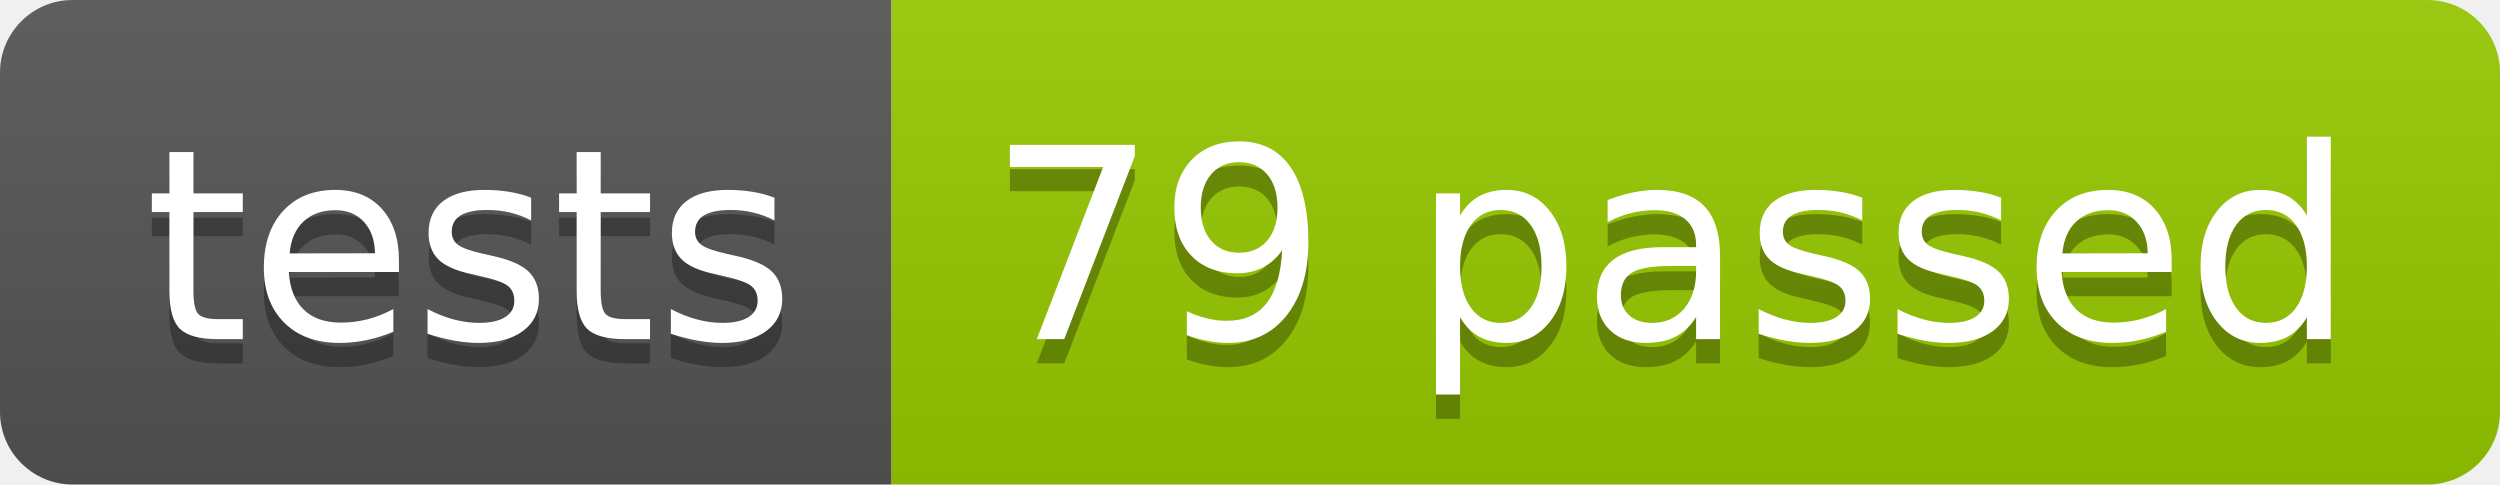
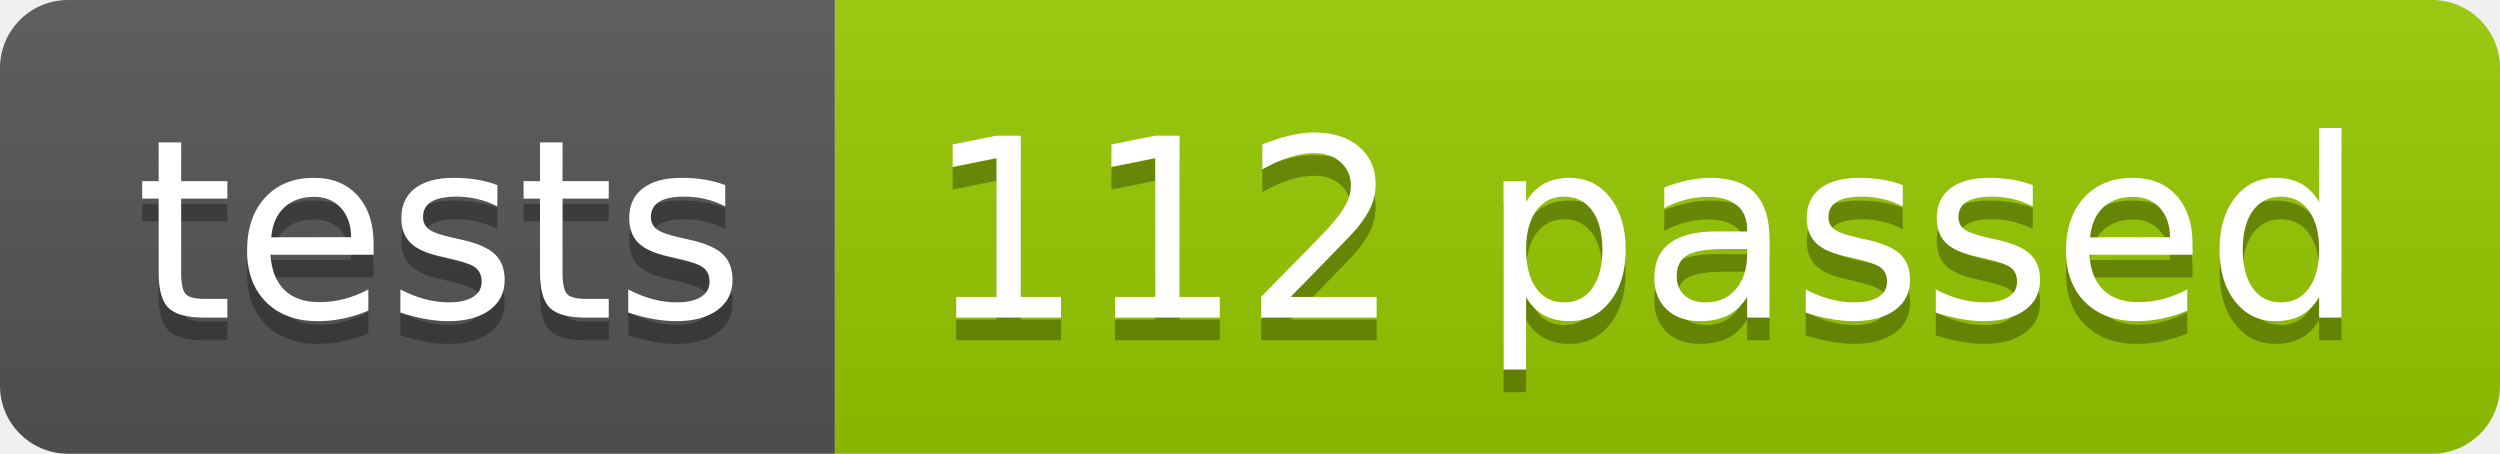
- <svg xmlns="http://www.w3.org/2000/svg" width="103.2" height="20">
+ <svg xmlns="http://www.w3.org/2000/svg" width="110.2" height="20">
  <linearGradient id="smooth" x2="0" y2="100%">
    <stop offset="0" stop-color="#bbb" stop-opacity=".1" />
    <stop offset="1" stop-opacity=".1" />
  </linearGradient>
  <clipPath id="round">
-     <rect width="103.2" height="20" rx="3" fill="#fff" />
+     <rect width="110.2" height="20" rx="3" fill="#fff" />
  </clipPath>
  <g clip-path="url(#round)">
    <rect width="36.8" height="20" fill="#555" />
-     <rect x="36.8" width="66.4" height="20" fill="#97CA00" />
-     <rect width="103.2" height="20" fill="url(#smooth)" />
+     <rect x="36.8" width="73.4" height="20" fill="#97CA00" />
+     <rect width="110.2" height="20" fill="url(#smooth)" />
  </g>
  <g fill="#fff" text-anchor="middle" font-family="DejaVu Sans,Verdana,Geneva,sans-serif" font-size="110">
    <text x="194.0" y="150" fill="#010101" fill-opacity=".3" transform="scale(0.1)" textLength="268.0" lengthAdjust="spacing">tests</text>
    <text x="194.0" y="140" transform="scale(0.1)" textLength="268.0" lengthAdjust="spacing">tests</text>
-     <text x="690.0" y="150" fill="#010101" fill-opacity=".3" transform="scale(0.1)" textLength="564.0" lengthAdjust="spacing">79 passed</text>
-     <text x="690.0" y="140" transform="scale(0.1)" textLength="564.0" lengthAdjust="spacing">79 passed</text>
+     <text x="725.0" y="150" fill="#010101" fill-opacity=".3" transform="scale(0.1)" textLength="634.0" lengthAdjust="spacing">112 passed</text>
+     <text x="725.0" y="140" transform="scale(0.1)" textLength="634.0" lengthAdjust="spacing">112 passed</text>
  </g>
</svg>
